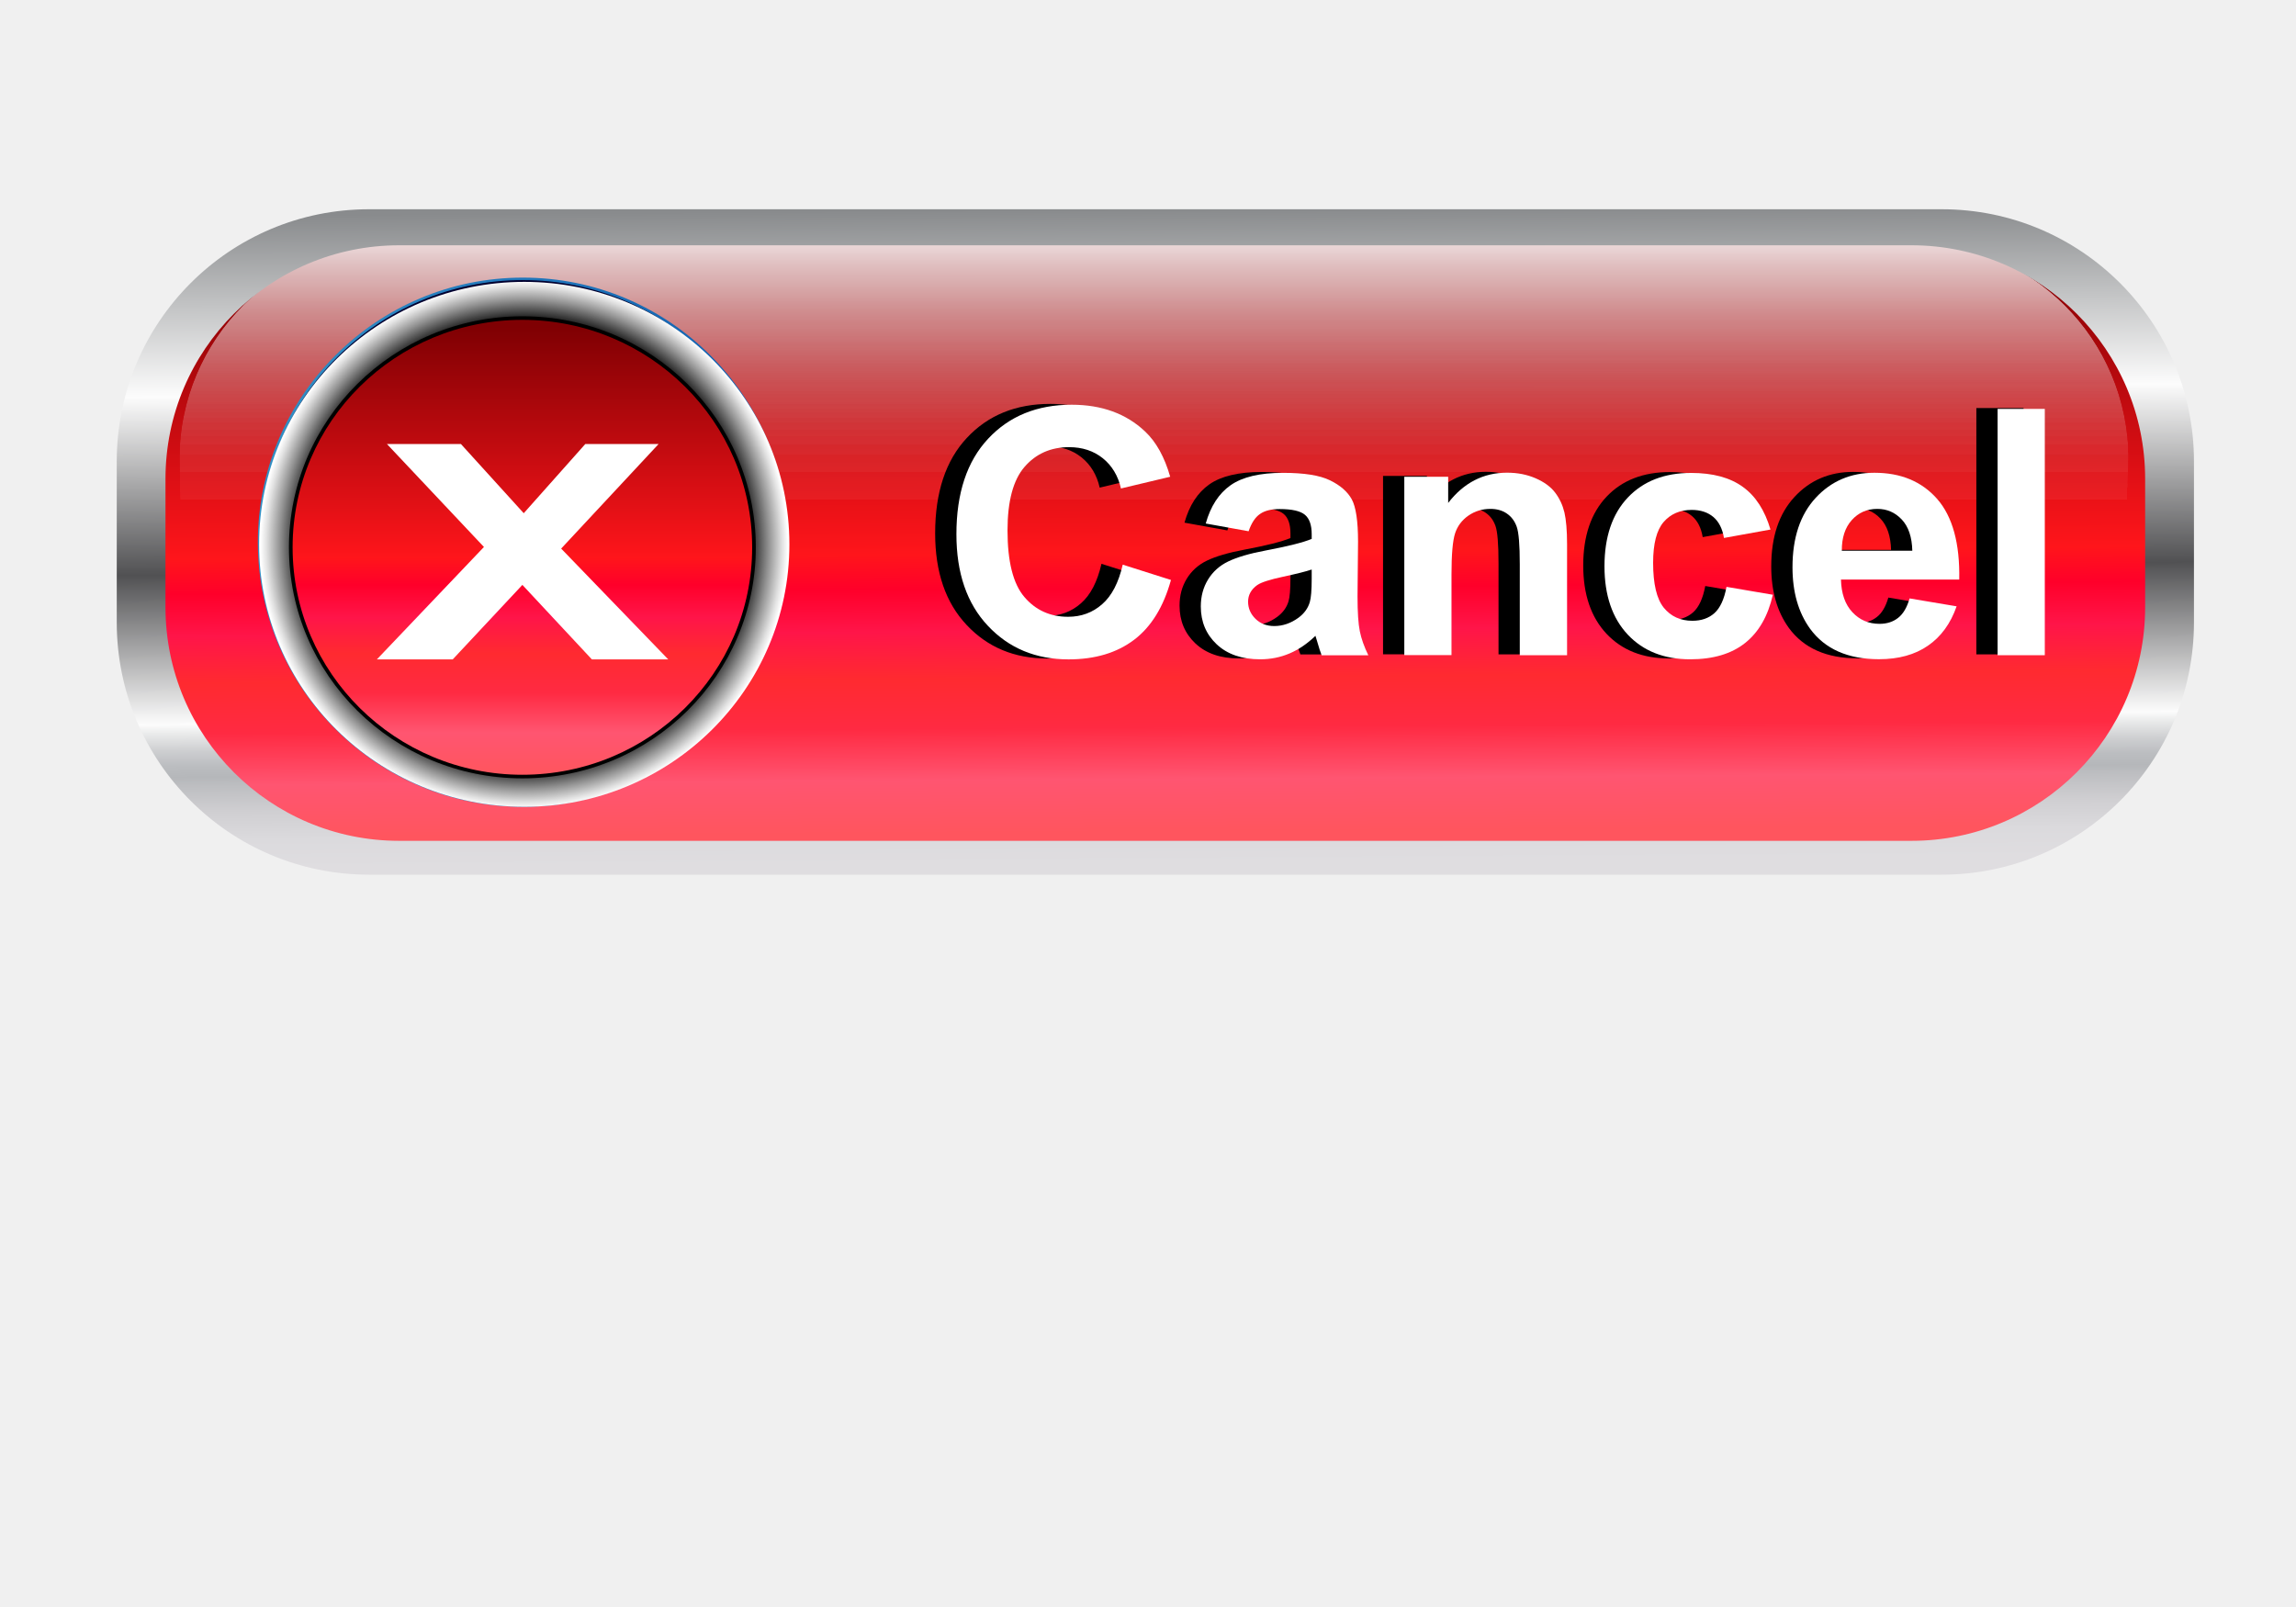
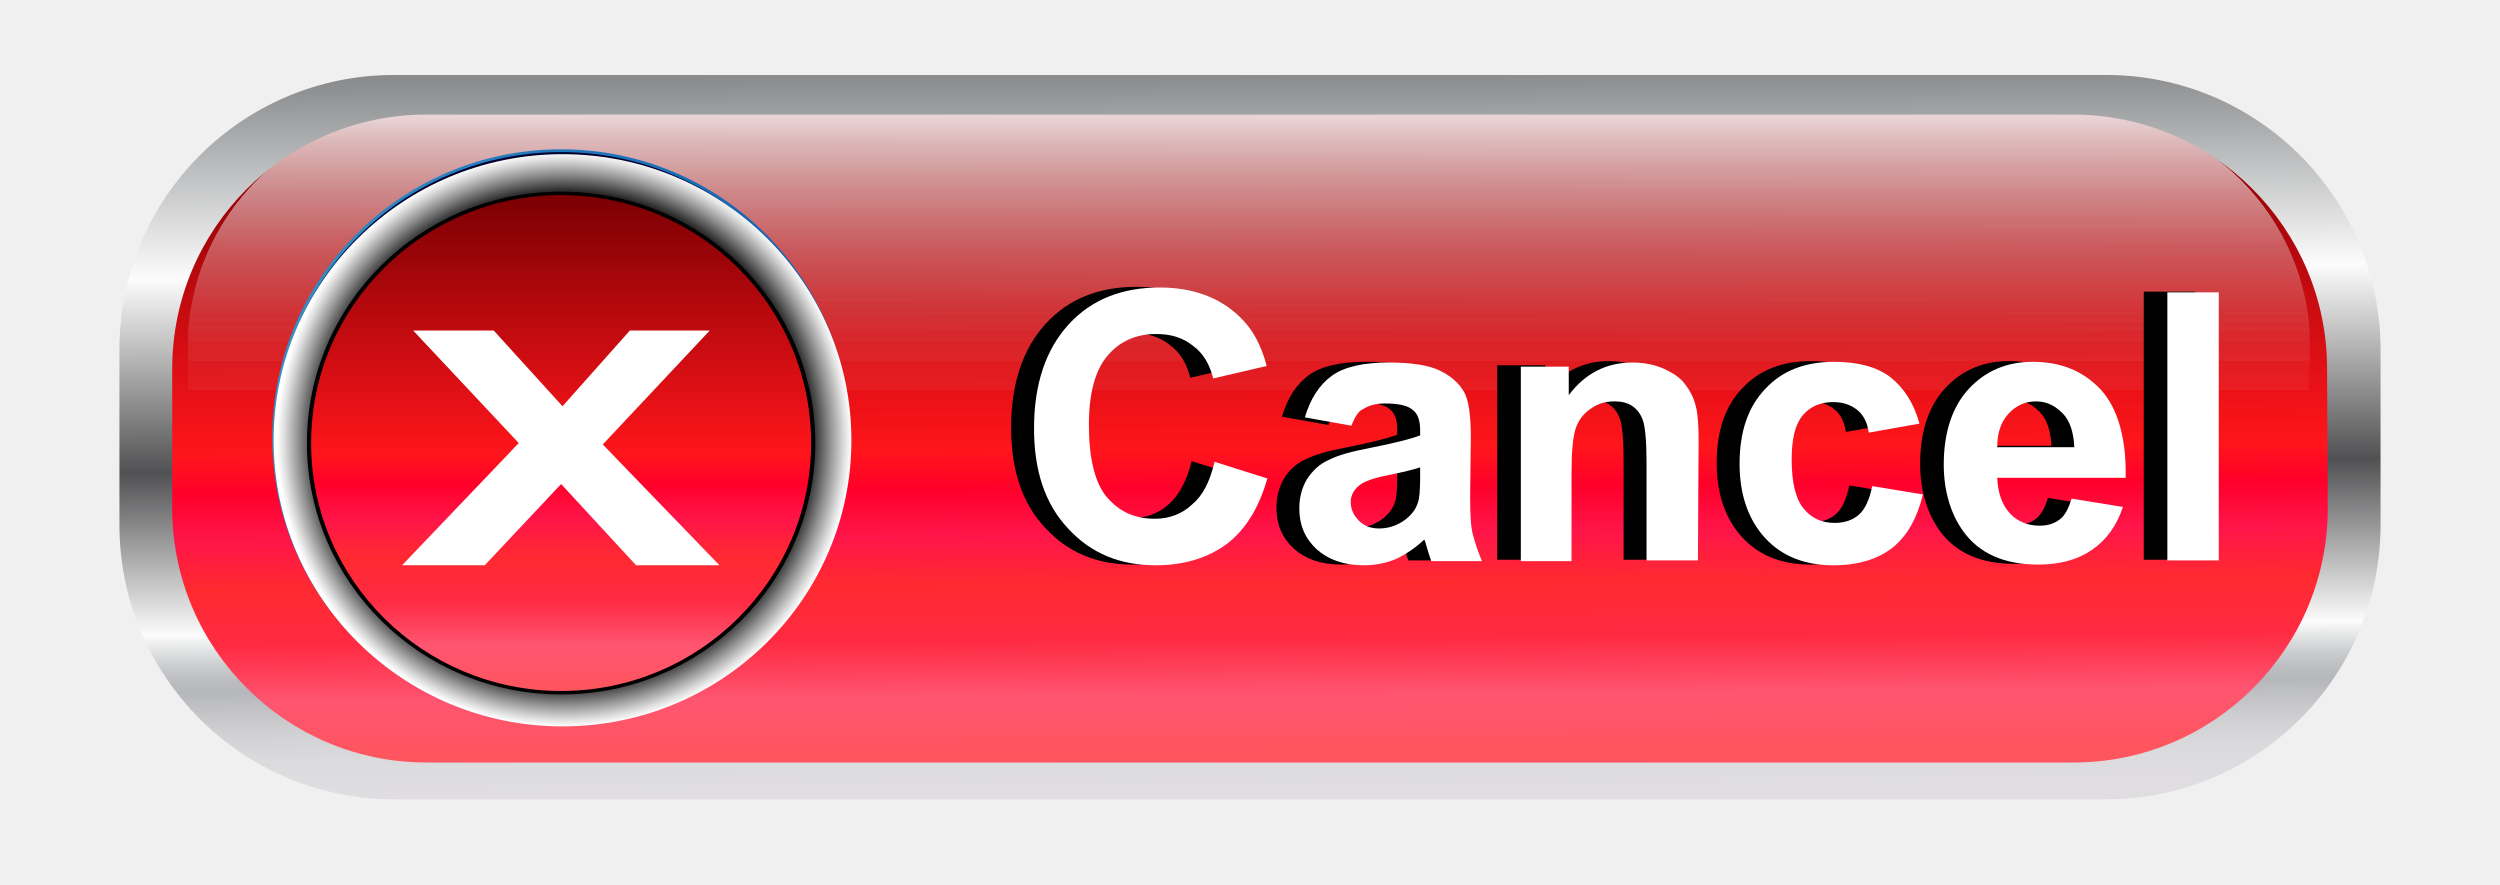
- <svg xmlns="http://www.w3.org/2000/svg" version="1.1" id="Layer_1" x="0px" y="0px" viewBox="1044 -441 2700 1890" enable-background="new 1044 -441 2700 1890" xml:space="preserve">
-   <linearGradient id="SVGID_1_" gradientUnits="userSpaceOnUse" x1="2399.957" y1="1164.757" x2="2404.461" y2="471.054" gradientTransform="matrix(1 0 0 -1 0 1008)">
+ <svg xmlns="http://www.w3.org/2000/svg" version="1.1" id="Layer_1" x="0px" y="0px" viewBox="0 0 360 127.3" enable-background="new 0 0 360 127.3" xml:space="preserve">
+   <linearGradient id="SVGID_1_" gradientUnits="userSpaceOnUse" x1="-5438.692" y1="1932.743" x2="-5434.189" y2="2626.446" gradientTransform="matrix(0.1333 0 0 0.1333 904.8 -241.8)">
    <stop offset="2.150538e-002" style="stop-color:#7F0003" />
    <stop offset="0.528" style="stop-color:#FF151B" />
    <stop offset="0.587" style="stop-color:#FF002A" />
    <stop offset="0.659" style="stop-color:#FF1549" />
    <stop offset="0.738" style="stop-color:#FF2A30" />
    <stop offset="0.823" style="stop-color:#FF2A42" />
    <stop offset="0.911" style="stop-color:#FF5571" />
    <stop offset="1" style="stop-color:#FF555E" />
  </linearGradient>
-   <path fill="url(#SVGID_1_)" d="M1227,292V100.8c0-142.2,115.3-257.5,257.5-257.5H3320c142.2,0,257.5,115.3,257.5,257.5V292  c0,142.2-115.3,257.5-257.5,257.5H1484.5C1342.2,549.5,1227,434.2,1227,292z" />
+   <path fill="url(#SVGID_1_)" d="M23.2,75.7V50.2c0-19,15.4-34.3,34.3-34.3h244.7c19,0,34.3,15.4,34.3,34.3v25.5  c0,19-15.4,34.3-34.3,34.3H57.6C38.6,110.1,23.2,94.7,23.2,75.7z" />
  <defs>
-     <filter id="Adobe_OpacityMaskFilter" filterUnits="userSpaceOnUse" x="1255.1" y="-156.7" width="2291.9" height="489.8">
+     <filter id="Adobe_OpacityMaskFilter" filterUnits="userSpaceOnUse" x="27" y="15.9" width="305.6" height="65.3">
      <feColorMatrix type="matrix" values="1 0 0 0 0  0 1 0 0 0  0 0 1 0 0  0 0 0 1 0" />
    </filter>
  </defs>
-   <mask maskUnits="userSpaceOnUse" x="1255.1" y="-156.7" width="2291.9" height="489.8" id="SVGID_2_">
+   <mask maskUnits="userSpaceOnUse" x="27" y="15.9" width="305.6" height="65.3" id="SVGID_2_">
    <g filter="url(#Adobe_OpacityMaskFilter)">
-       <linearGradient id="SVGID_3_" gradientUnits="userSpaceOnUse" x1="2401" y1="1303.079" x2="2401" y2="702.374" gradientTransform="matrix(1 0 0 -1 0 1008)">
+       <linearGradient id="SVGID_3_" gradientUnits="userSpaceOnUse" x1="-5437.6" y1="1794.421" x2="-5437.6" y2="2395.126" gradientTransform="matrix(0.1333 0 0 0.1333 904.8 -241.8)">
        <stop offset="0.174" style="stop-color:#FFFFFF" />
        <stop offset="0.277" style="stop-color:#BEBEBE" />
        <stop offset="0.379" style="stop-color:#858585" />
        <stop offset="0.479" style="stop-color:#555555" />
        <stop offset="0.573" style="stop-color:#303030" />
        <stop offset="0.659" style="stop-color:#161616" />
        <stop offset="0.737" style="stop-color:#060606" />
        <stop offset="0.797" style="stop-color:#000000" />
      </linearGradient>
-       <path fill="url(#SVGID_3_)" d="M3538.9,333.1l-2280.1-1.7l-3.7-232.6c0-141.1,114.4-255.5,255.5-255.5h1780.9    c141.1,0,255.5,114.4,255.5,255.5L3538.9,333.1z" />
+       <path fill="url(#SVGID_3_)" d="M331.5,81.2L27.5,81L27,50c0-18.8,15.3-34.1,34.1-34.1h237.5c18.8,0,34.1,15.3,34.1,34.1    L331.5,81.2z" />
    </g>
  </mask>
-   <path mask="url(#SVGID_2_)" fill="#FFFFFF" d="M3538.9,333.1l-2280.1-1.7l-3.7-232.6c0-141.1,114.4-255.5,255.5-255.5h1780.9  c141.1,0,255.5,114.4,255.5,255.5L3538.9,333.1z" />
-   <linearGradient id="SVGID_4_" gradientUnits="userSpaceOnUse" x1="2400.113" y1="1202.431" x2="2405.097" y2="434.718" gradientTransform="matrix(1 0 0 -1 0 1008)">
+   <path mask="url(#SVGID_2_)" fill="#FFFFFF" d="M331.5,81.2L27.5,81L27,50c0-18.8,15.3-34.1,34.1-34.1h237.5  c18.8,0,34.1,15.3,34.1,34.1L331.5,81.2z" />
+   <linearGradient id="SVGID_4_" gradientUnits="userSpaceOnUse" x1="-5438.537" y1="1895.068" x2="-5433.553" y2="2662.782" gradientTransform="matrix(0.1333 0 0 0.1333 904.8 -241.8)">
    <stop offset="0" style="stop-color:#898B8D" />
    <stop offset="0.277" style="stop-color:#FCFCFC" />
    <stop offset="0.55" style="stop-color:#515153" />
    <stop offset="0.779" style="stop-color:#FCFCFC" />
    <stop offset="0.793" style="stop-color:#EAEBEB" />
    <stop offset="0.82" style="stop-color:#CDCED0" />
    <stop offset="0.843" style="stop-color:#BBBDC0" />
    <stop offset="0.86" style="stop-color:#B5B7BA" />
    <stop offset="0.873" style="stop-color:#BDBEC1" />
    <stop offset="0.914" style="stop-color:#D0CFD2" />
    <stop offset="0.956" style="stop-color:#DBDADD" />
    <stop offset="1" style="stop-color:#DFDDE0" />
  </linearGradient>
-   <path fill="url(#SVGID_4_)" d="M3327.4-194.9H1477.9c-163.8,0-296.6,132.8-296.6,296.6v189.4c0,163.8,132.8,296.6,296.6,296.6  h1849.5c163.8,0,296.6-132.8,296.6-296.6V101.7C3624-62.1,3491.2-194.9,3327.4-194.9z M3566.6,273.1c0,151.7-123,274.8-274.8,274.8  H1513.4c-151.8,0-274.8-123-274.8-274.8V122.3c0-151.8,123-274.8,274.8-274.8h1778.4c151.8,0,274.8,123,274.8,274.8V273.1z" />
+   <path fill="url(#SVGID_4_)" d="M303.3,10.8H56.7c-21.8,0-39.5,17.7-39.5,39.5v25.3c0,21.8,17.7,39.5,39.5,39.5h246.6  c21.8,0,39.5-17.7,39.5-39.5V50.4C342.8,28.5,325.1,10.8,303.3,10.8z M335.2,73.2c0,20.2-16.4,36.6-36.6,36.6H61.4  c-20.2,0-36.6-16.4-36.6-36.6V53.1c0-20.2,16.4-36.6,36.6-36.6h237.1c20.2,0,36.6,16.4,36.6,36.6L335.2,73.2L335.2,73.2z" />
  <g>
-     <linearGradient id="SVGID_5_" gradientUnits="userSpaceOnUse" x1="1658.9" y1="1124.903" x2="1658.9" y2="503.36" gradientTransform="matrix(1 0 0 -1 0 1008)">
+     <linearGradient id="SVGID_5_" gradientUnits="userSpaceOnUse" x1="-6179.749" y1="1972.596" x2="-6179.749" y2="2594.14" gradientTransform="matrix(0.1333 0 0 0.1333 904.8 -241.8)">
      <stop offset="8.379891e-002" style="stop-color:#01002F" />
      <stop offset="0.364" style="stop-color:#051D57" />
      <stop offset="1" style="stop-color:#0F5EB0" />
    </linearGradient>
-     <ellipse fill="url(#SVGID_5_)" cx="1658.9" cy="196.7" rx="310.2" ry="309.7" />
-     <linearGradient id="SVGID_6_" gradientUnits="userSpaceOnUse" x1="1347.2" y1="811.3" x2="1970.6" y2="811.3" gradientTransform="matrix(1 0 0 -1 0 1008)">
+     <ellipse fill="url(#SVGID_5_)" cx="80.8" cy="63" rx="41.4" ry="41.3" />
+     <linearGradient id="SVGID_6_" gradientUnits="userSpaceOnUse" x1="-6491.45" y1="2286.2" x2="-5868.05" y2="2286.2" gradientTransform="matrix(0.1333 0 0 0.1333 904.8 -241.8)">
      <stop offset="0" style="stop-color:#3290C5" />
      <stop offset="1" style="stop-color:#0F5EB0" />
    </linearGradient>
-     <path fill="url(#SVGID_6_)" d="M1658.9,507.9c-171.9,0-311.7-139.6-311.7-311.2s139.8-311.2,311.7-311.2s311.7,139.6,311.7,311.2   S1830.8,507.9,1658.9,507.9z M1658.9-111.6c-170.2,0-308.7,138.3-308.7,308.3S1488.7,505,1658.9,505s308.7-138.3,308.7-308.3   S1829.1-111.6,1658.9-111.6z" />
+     <path fill="url(#SVGID_6_)" d="M80.8,104.5c-22.9,0-41.6-18.6-41.6-41.5s18.6-41.5,41.6-41.5s41.6,18.6,41.6,41.5   S103.8,104.5,80.8,104.5z M80.8,21.9c-22.7,0-41.2,18.4-41.2,41.1s18.5,41.1,41.2,41.1S122,85.7,122,63S103.5,21.9,80.8,21.9z" />
  </g>
-   <radialGradient id="SVGID_7_" cx="1660.5" cy="808.8" r="310.254" gradientTransform="matrix(1 0 0 -1 0 1008)" gradientUnits="userSpaceOnUse">
+   <radialGradient id="SVGID_7_" cx="-6178.149" cy="2288.7" r="310.254" gradientTransform="matrix(0.1333 0 0 0.1333 904.8 -241.8)" gradientUnits="userSpaceOnUse">
    <stop offset="0.841" style="stop-color:#000000" />
    <stop offset="0.855" style="stop-color:#191919" />
    <stop offset="0.927" style="stop-color:#939393" />
    <stop offset="0.977" style="stop-color:#E1E1E1" />
    <stop offset="1" style="stop-color:#FFFFFF" />
  </radialGradient>
-   <ellipse fill="url(#SVGID_7_)" cx="1660.5" cy="199.2" rx="311.8" ry="308.7" />
-   <ellipse cx="1658.3" cy="202.7" rx="274.5" ry="271.7" />
-   <linearGradient id="SVGID_8_" gradientUnits="userSpaceOnUse" x1="1658.3" y1="1076.124" x2="1658.3" y2="539.395" gradientTransform="matrix(1 0 0 -1 0 1008)">
+   <ellipse fill="url(#SVGID_7_)" cx="81" cy="63.4" rx="41.6" ry="41.2" />
+   <ellipse cx="80.8" cy="63.8" rx="36.6" ry="36.2" />
+   <linearGradient id="SVGID_8_" gradientUnits="userSpaceOnUse" x1="-6180.35" y1="2021.376" x2="-6180.35" y2="2558.104" gradientTransform="matrix(0.1333 0 0 0.1333 904.8 -241.8)">
    <stop offset="2.150538e-002" style="stop-color:#7F0003" />
    <stop offset="0.528" style="stop-color:#FF151B" />
    <stop offset="0.587" style="stop-color:#FF002A" />
    <stop offset="0.659" style="stop-color:#FF1549" />
    <stop offset="0.738" style="stop-color:#FF2A30" />
    <stop offset="0.823" style="stop-color:#FF2A42" />
    <stop offset="0.911" style="stop-color:#FF5571" />
    <stop offset="1" style="stop-color:#FF555E" />
  </linearGradient>
-   <ellipse fill="url(#SVGID_8_)" cx="1658.3" cy="202.7" rx="270.2" ry="267.5" />
+   <ellipse fill="url(#SVGID_8_)" cx="80.8" cy="63.8" rx="36" ry="35.7" />
  <g>
-     <path d="M2339.3,222.1l56.7,18c-8.7,31.6-23.2,55.1-43.4,70.4c-20.2,15.3-45.9,23-77,23c-38.5,0-70.1-13.1-94.8-39.4   c-24.8-26.3-37.1-62.2-37.1-107.8c0-48.2,12.4-85.7,37.3-112.3c24.9-26.7,57.6-40,98.2-40c35.4,0,64.2,10.5,86.3,31.4   c13.2,12.4,23,30.2,29.6,53.3l-57.9,13.8c-3.4-15-10.6-26.9-21.4-35.6c-10.9-8.7-24.1-13-39.6-13c-21.5,0-38.9,7.7-52.3,23.1   c-13.4,15.4-20.1,40.4-20.1,74.9c0,36.6,6.6,62.7,19.8,78.2c13.2,15.5,30.3,23.3,51.4,23.3c15.5,0,28.9-4.9,40.1-14.8   C2326.4,258.8,2334.4,243.3,2339.3,222.1z" />
-     <path d="M2487.3,182.8l-50.4-9.1c5.7-20.3,15.4-35.3,29.2-45c13.8-9.7,34.4-14.6,61.6-14.6c24.8,0,43.2,2.9,55.3,8.8   c12.1,5.9,20.6,13.3,25.6,22.3c4.9,9,7.4,25.6,7.4,49.7l-0.6,64.8c0,18.4,0.9,32,2.7,40.8c1.8,8.8,5.1,18.1,10,28.2h-54.9   c-1.5-3.7-3.2-9.2-5.3-16.4c-0.9-3.3-1.6-5.5-2-6.5c-9.5,9.2-19.6,16.1-30.4,20.7c-10.8,4.6-22.3,6.9-34.6,6.9   c-21.6,0-38.6-5.9-51.1-17.6c-12.4-11.7-18.7-26.5-18.7-44.5c0-11.9,2.8-22.4,8.5-31.7c5.7-9.3,13.6-16.4,23.8-21.3   c10.2-4.9,24.9-9.3,44.2-12.9c25.9-4.9,43.9-9.4,53.9-13.6v-5.5c0-10.7-2.6-18.3-7.9-22.8c-5.3-4.5-15.2-6.8-29.8-6.8   c-9.9,0-17.6,1.9-23.1,5.8C2495.2,166.2,2490.7,173,2487.3,182.8z M2561.6,227.8c-7.1,2.4-18.4,5.2-33.8,8.5   c-15.4,3.3-25.5,6.5-30.2,9.7c-7.2,5.1-10.9,11.7-10.9,19.6c0,7.8,2.9,14.5,8.7,20.2c5.8,5.7,13.2,8.5,22.1,8.5   c10,0,19.6-3.3,28.6-9.9c6.7-5,11.1-11.1,13.2-18.4c1.4-4.7,2.2-13.8,2.2-27.1V227.8z" />
-     <path d="M2861.7,328.6h-55.5V221.5c0-22.7-1.2-37.3-3.6-44c-2.4-6.7-6.2-11.8-11.6-15.5c-5.3-3.7-11.8-5.5-19.3-5.5   c-9.6,0-18.2,2.6-25.9,7.9c-7.6,5.3-12.9,12.3-15.7,20.9c-2.8,8.7-4.2,24.8-4.2,48.2v95h-55.5V118.7h51.6v30.8   c18.3-23.7,41.4-35.6,69.2-35.6c12.3,0,23.4,2.2,33.6,6.6c10.1,4.4,17.8,10,23,16.9c5.2,6.9,8.8,14.6,10.9,23.3   c2,8.7,3.1,21.1,3.1,37.3V328.6z" />
-     <path d="M3101,180.8l-54.7,9.9c-1.8-10.9-6-19.2-12.5-24.7c-6.5-5.5-15-8.3-25.4-8.3c-13.8,0-24.9,4.8-33.1,14.3   c-8.2,9.6-12.3,25.5-12.3,47.9c0,24.9,4.2,42.5,12.5,52.8c8.4,10.3,19.6,15.4,33.7,15.4c10.5,0,19.2-3,25.9-9   c6.7-6,11.5-16.3,14.2-30.9l54.5,9.3c-5.7,25-16.5,43.9-32.6,56.7c-16.1,12.8-37.6,19.2-64.6,19.2c-30.7,0-55.2-9.7-73.4-29   c-18.2-19.4-27.4-46.2-27.4-80.4c0-34.6,9.2-61.6,27.5-80.9c18.3-19.3,43.1-28.9,74.3-28.9c25.6,0,45.9,5.5,61,16.5   C3083.6,141.5,3094.4,158.3,3101,180.8z" />
-     <path d="M3264.6,261.8l55.3,9.3c-7.1,20.3-18.3,35.7-33.7,46.3c-15.3,10.6-34.5,15.9-57.6,15.9c-36.5,0-63.5-11.9-81-35.8   c-13.8-19.1-20.7-43.2-20.7-72.3c0-34.8,9.1-62,27.3-81.7c18.2-19.7,41.2-29.5,69-29.5c31.2,0,55.8,10.3,73.9,30.9   c18,20.6,26.7,52.2,25.9,94.7h-139.1c0.4,16.5,4.9,29.3,13.4,38.4c8.6,9.2,19.2,13.7,32,13.7c8.7,0,16-2.4,21.9-7.1   C3257.1,280,3261.6,272.3,3264.6,261.8z M3267.8,205.7c-0.4-16.1-4.5-28.3-12.4-36.7c-7.9-8.4-17.5-12.5-28.8-12.5   c-12.1,0-22.1,4.4-30,13.2c-7.9,8.8-11.8,20.8-11.7,36H3267.8z" />
-     <path d="M3368.1,328.6V38.9h55.5v289.7H3368.1z" />
+     <path d="M171.6,66.4l7.6,2.4c-1.2,4.2-3.1,7.3-5.8,9.4c-2.7,2-6.1,3.1-10.3,3.1c-5.1,0-9.3-1.7-12.6-5.3c-3.3-3.5-4.9-8.3-4.9-14.4   c0-6.4,1.7-11.4,5-15c3.3-3.6,7.7-5.3,13.1-5.3c4.7,0,8.6,1.4,11.5,4.2c1.8,1.7,3.1,4,3.9,7.1l-7.7,1.8c-0.5-2-1.4-3.6-2.9-4.7   c-1.5-1.2-3.2-1.7-5.3-1.7c-2.9,0-5.2,1-7,3.1c-1.8,2.1-2.7,5.4-2.7,10c0,4.9,0.9,8.4,2.6,10.4s4,3.1,6.9,3.1c2.1,0,3.9-0.7,5.3-2   C169.8,71.3,170.9,69.2,171.6,66.4z" />
+     <path d="M191.3,61.2l-6.7-1.2c0.8-2.7,2.1-4.7,3.9-6c1.8-1.3,4.6-1.9,8.2-1.9c3.3,0,5.8,0.4,7.4,1.2c1.6,0.8,2.7,1.8,3.4,3   c0.7,1.2,1,3.4,1,6.6l-0.1,8.6c0,2.5,0.1,4.3,0.4,5.4s0.7,2.4,1.3,3.8h-7.3c-0.2-0.5-0.4-1.2-0.7-2.2c-0.1-0.4-0.2-0.7-0.3-0.9   c-1.3,1.2-2.6,2.1-4.1,2.8c-1.4,0.6-3,0.9-4.6,0.9c-2.9,0-5.1-0.8-6.8-2.3c-1.7-1.6-2.5-3.5-2.5-5.9c0-1.6,0.4-3,1.1-4.2   s1.8-2.2,3.2-2.8c1.4-0.7,3.3-1.2,5.9-1.7c3.5-0.7,5.9-1.3,7.2-1.8v-0.7c0-1.4-0.3-2.4-1.1-3c-0.7-0.6-2-0.9-4-0.9   c-1.3,0-2.3,0.3-3.1,0.8C192.3,59,191.7,59.9,191.3,61.2z M201.2,67.2c-0.9,0.3-2.5,0.7-4.5,1.1c-2.1,0.4-3.4,0.9-4,1.3   c-1,0.7-1.5,1.6-1.5,2.6c0,1,0.4,1.9,1.2,2.7c0.8,0.8,1.8,1.1,2.9,1.1c1.3,0,2.6-0.4,3.8-1.3c0.9-0.7,1.5-1.5,1.8-2.5   c0.2-0.6,0.3-1.8,0.3-3.6L201.2,67.2L201.2,67.2z" />
+     <path d="M241.2,80.6h-7.4V66.3c0-3-0.2-5-0.5-5.9c-0.3-0.9-0.8-1.6-1.5-2.1c-0.7-0.5-1.6-0.7-2.6-0.7c-1.3,0-2.4,0.3-3.5,1.1   c-1,0.7-1.7,1.6-2.1,2.8c-0.4,1.2-0.6,3.3-0.6,6.4v12.7h-7.4v-28h6.9v4.1c2.4-3.2,5.5-4.7,9.2-4.7c1.6,0,3.1,0.3,4.5,0.9   c1.3,0.6,2.4,1.3,3.1,2.3s1.2,1.9,1.5,3.1c0.3,1.2,0.4,2.8,0.4,5L241.2,80.6L241.2,80.6z" />
+     <path d="M273.1,60.9l-7.3,1.3c-0.2-1.5-0.8-2.6-1.7-3.3s-2-1.1-3.4-1.1c-1.8,0-3.3,0.6-4.4,1.9c-1.1,1.3-1.6,3.4-1.6,6.4   c0,3.3,0.6,5.7,1.7,7c1.1,1.4,2.6,2.1,4.5,2.1c1.4,0,2.6-0.4,3.5-1.2c0.9-0.8,1.5-2.2,1.9-4.1l7.3,1.2c-0.8,3.3-2.2,5.9-4.3,7.6   c-2.1,1.7-5,2.6-8.6,2.6c-4.1,0-7.4-1.3-9.8-3.9c-2.4-2.6-3.7-6.2-3.7-10.7c0-4.6,1.2-8.2,3.7-10.8c2.4-2.6,5.7-3.9,9.9-3.9   c3.4,0,6.1,0.7,8.1,2.2C270.8,55.7,272.2,57.9,273.1,60.9z" />
+     <path d="M294.9,71.7l7.4,1.2c-0.9,2.7-2.4,4.8-4.5,6.2c-2,1.4-4.6,2.1-7.7,2.1c-4.9,0-8.5-1.6-10.8-4.8c-1.8-2.5-2.8-5.8-2.8-9.6   c0-4.6,1.2-8.3,3.6-10.9s5.5-3.9,9.2-3.9c4.2,0,7.4,1.4,9.9,4.1c2.4,2.7,3.6,7,3.5,12.6h-18.5c0.1,2.2,0.7,3.9,1.8,5.1   c1.1,1.2,2.6,1.8,4.3,1.8c1.2,0,2.1-0.3,2.9-0.9C293.9,74.1,294.5,73.1,294.9,71.7z M295.4,64.2c-0.1-2.1-0.6-3.8-1.7-4.9   c-1.1-1.1-2.3-1.7-3.8-1.7c-1.6,0-2.9,0.6-4,1.8c-1.1,1.2-1.6,2.8-1.6,4.8H295.4z" />
+     <path d="M308.7,80.6V42h7.4v38.6H308.7z" />
  </g>
  <g>
-     <path fill="#FFFFFF" d="M2364.3,223.1l56.7,18c-8.7,31.6-23.2,55.1-43.4,70.4c-20.2,15.3-45.9,23-77,23   c-38.5,0-70.1-13.1-94.8-39.4c-24.8-26.3-37.1-62.2-37.1-107.8c0-48.2,12.4-85.7,37.3-112.3c24.9-26.7,57.6-40,98.2-40   c35.4,0,64.2,10.5,86.3,31.4c13.2,12.4,23,30.2,29.6,53.3l-57.9,13.8c-3.4-15-10.6-26.9-21.4-35.6c-10.9-8.7-24.1-13-39.6-13   c-21.5,0-38.9,7.7-52.3,23.1c-13.4,15.4-20.1,40.4-20.1,74.9c0,36.6,6.6,62.7,19.8,78.2c13.2,15.5,30.3,23.3,51.4,23.3   c15.5,0,28.9-4.9,40.1-14.8C2351.4,259.8,2359.4,244.3,2364.3,223.1z" />
-     <path fill="#FFFFFF" d="M2512.3,183.8l-50.4-9.1c5.7-20.3,15.4-35.3,29.2-45c13.8-9.7,34.4-14.6,61.6-14.6   c24.8,0,43.2,2.9,55.3,8.8c12.1,5.9,20.6,13.3,25.6,22.3c4.9,9,7.4,25.6,7.4,49.7l-0.6,64.8c0,18.4,0.9,32,2.7,40.8   c1.8,8.8,5.1,18.1,10,28.2h-54.9c-1.5-3.7-3.2-9.2-5.3-16.4c-0.9-3.3-1.6-5.5-2-6.5c-9.5,9.2-19.6,16.1-30.4,20.7   c-10.8,4.6-22.3,6.9-34.6,6.9c-21.6,0-38.6-5.9-51.1-17.6c-12.4-11.7-18.7-26.5-18.7-44.5c0-11.9,2.8-22.4,8.5-31.7   c5.7-9.3,13.6-16.4,23.8-21.3c10.2-4.9,24.9-9.3,44.2-12.9c25.9-4.9,43.9-9.4,53.9-13.6v-5.5c0-10.7-2.6-18.3-7.9-22.8   c-5.3-4.5-15.2-6.8-29.8-6.8c-9.9,0-17.6,1.9-23.1,5.8C2520.2,167.2,2515.7,174,2512.3,183.8z M2586.6,228.8   c-7.1,2.4-18.4,5.2-33.8,8.5c-15.4,3.3-25.5,6.5-30.2,9.7c-7.2,5.1-10.9,11.7-10.9,19.6c0,7.8,2.9,14.5,8.7,20.2   c5.8,5.7,13.2,8.5,22.1,8.5c10,0,19.6-3.3,28.6-9.9c6.7-5,11.1-11.1,13.2-18.4c1.4-4.7,2.2-13.8,2.2-27.1V228.8z" />
-     <path fill="#FFFFFF" d="M2886.7,329.6h-55.5V222.5c0-22.7-1.2-37.3-3.6-44c-2.4-6.7-6.2-11.8-11.6-15.5c-5.3-3.7-11.8-5.5-19.3-5.5   c-9.6,0-18.2,2.6-25.9,7.9c-7.6,5.3-12.9,12.3-15.7,20.9c-2.8,8.7-4.2,24.8-4.2,48.2v95h-55.5V119.7h51.6v30.8   c18.3-23.7,41.4-35.6,69.2-35.6c12.3,0,23.4,2.2,33.6,6.6c10.1,4.4,17.8,10,23,16.9c5.2,6.9,8.8,14.6,10.9,23.3   c2,8.7,3.1,21.1,3.1,37.3V329.6z" />
-     <path fill="#FFFFFF" d="M3126,181.8l-54.7,9.9c-1.8-10.9-6-19.2-12.5-24.7c-6.5-5.5-15-8.3-25.4-8.3c-13.8,0-24.9,4.8-33.1,14.3   c-8.2,9.6-12.3,25.5-12.3,47.9c0,24.9,4.2,42.5,12.5,52.8c8.4,10.3,19.6,15.4,33.7,15.4c10.5,0,19.2-3,25.9-9   c6.7-6,11.5-16.3,14.2-30.9l54.5,9.3c-5.7,25-16.5,43.9-32.6,56.7c-16.1,12.8-37.6,19.2-64.6,19.2c-30.7,0-55.2-9.7-73.4-29   c-18.2-19.4-27.4-46.2-27.4-80.4c0-34.6,9.2-61.6,27.5-80.9c18.3-19.3,43.1-28.9,74.3-28.9c25.6,0,45.9,5.5,61,16.5   C3108.6,142.5,3119.4,159.3,3126,181.8z" />
-     <path fill="#FFFFFF" d="M3289.6,262.8l55.3,9.3c-7.1,20.3-18.3,35.7-33.7,46.3c-15.3,10.6-34.5,15.9-57.6,15.9   c-36.5,0-63.5-11.9-81-35.8c-13.8-19.1-20.7-43.2-20.7-72.3c0-34.8,9.1-62,27.3-81.7c18.2-19.7,41.2-29.5,69-29.5   c31.2,0,55.8,10.3,73.9,30.9c18,20.6,26.7,52.2,25.9,94.7h-139.1c0.4,16.5,4.9,29.3,13.4,38.4c8.6,9.2,19.2,13.7,32,13.7   c8.7,0,16-2.4,21.9-7.1C3282.1,281,3286.6,273.3,3289.6,262.8z M3292.8,206.7c-0.4-16.1-4.5-28.3-12.4-36.7   c-7.9-8.4-17.5-12.5-28.8-12.5c-12.1,0-22.1,4.4-30,13.2c-7.9,8.8-11.8,20.8-11.7,36H3292.8z" />
-     <path fill="#FFFFFF" d="M3393.1,329.6V39.9h55.5v289.7H3393.1z" />
+     <path fill="#FFFFFF" d="M174.9,66.5l7.6,2.4c-1.2,4.2-3.1,7.3-5.8,9.4c-2.7,2-6.1,3.1-10.3,3.1c-5.1,0-9.3-1.7-12.6-5.3   c-3.3-3.5-4.9-8.3-4.9-14.4c0-6.4,1.7-11.4,5-15c3.3-3.6,7.7-5.3,13.1-5.3c4.7,0,8.6,1.4,11.5,4.2c1.8,1.7,3.1,4,3.9,7.1l-7.7,1.8   c-0.5-2-1.4-3.6-2.9-4.7c-1.5-1.2-3.2-1.7-5.3-1.7c-2.9,0-5.2,1-7,3.1c-1.8,2.1-2.7,5.4-2.7,10c0,4.9,0.9,8.4,2.6,10.4   c1.8,2.1,4,3.1,6.9,3.1c2.1,0,3.9-0.7,5.3-2C173.2,71.4,174.2,69.4,174.9,66.5z" />
+     <path fill="#FFFFFF" d="M194.6,61.3l-6.7-1.2c0.8-2.7,2.1-4.7,3.9-6c1.8-1.3,4.6-1.9,8.2-1.9c3.3,0,5.8,0.4,7.4,1.2s2.7,1.8,3.4,3   c0.7,1.2,1,3.4,1,6.6l-0.1,8.6c0,2.5,0.1,4.3,0.4,5.4s0.7,2.4,1.3,3.8h-7.3c-0.2-0.5-0.4-1.2-0.7-2.2c-0.1-0.4-0.2-0.7-0.3-0.9   c-1.3,1.2-2.6,2.1-4.1,2.8c-1.4,0.6-3,0.9-4.6,0.9c-2.9,0-5.1-0.8-6.8-2.3c-1.7-1.6-2.5-3.5-2.5-5.9c0-1.6,0.4-3,1.1-4.2   c0.8-1.2,1.8-2.2,3.2-2.8c1.4-0.7,3.3-1.2,5.9-1.7c3.5-0.7,5.9-1.3,7.2-1.8v-0.7c0-1.4-0.3-2.4-1.1-3c-0.7-0.6-2-0.9-4-0.9   c-1.3,0-2.3,0.3-3.1,0.8C195.7,59.1,195.1,60,194.6,61.3z M204.5,67.3c-0.9,0.3-2.5,0.7-4.5,1.1c-2.1,0.4-3.4,0.9-4,1.3   c-1,0.7-1.5,1.6-1.5,2.6c0,1,0.4,1.9,1.2,2.7c0.8,0.8,1.8,1.1,2.9,1.1c1.3,0,2.6-0.4,3.8-1.3c0.9-0.7,1.5-1.5,1.8-2.5   c0.2-0.6,0.3-1.8,0.3-3.6L204.5,67.3L204.5,67.3z" />
+     <path fill="#FFFFFF" d="M244.5,80.7h-7.4V66.5c0-3-0.2-5-0.5-5.9c-0.3-0.9-0.8-1.6-1.5-2.1c-0.7-0.5-1.6-0.7-2.6-0.7   c-1.3,0-2.4,0.3-3.5,1.1c-1,0.7-1.7,1.6-2.1,2.8c-0.4,1.2-0.6,3.3-0.6,6.4v12.7H219v-28h6.9v4.1c2.4-3.2,5.5-4.7,9.2-4.7   c1.6,0,3.1,0.3,4.5,0.9c1.3,0.6,2.4,1.3,3.1,2.3c0.7,0.9,1.2,1.9,1.5,3.1c0.3,1.2,0.4,2.8,0.4,5L244.5,80.7L244.5,80.7z" />
+     <path fill="#FFFFFF" d="M276.4,61l-7.3,1.3c-0.2-1.5-0.8-2.6-1.7-3.3c-0.9-0.7-2-1.1-3.4-1.1c-1.8,0-3.3,0.6-4.4,1.9   c-1.1,1.3-1.6,3.4-1.6,6.4c0,3.3,0.6,5.7,1.7,7c1.1,1.4,2.6,2.1,4.5,2.1c1.4,0,2.6-0.4,3.5-1.2c0.9-0.8,1.5-2.2,1.9-4.1l7.3,1.2   c-0.8,3.3-2.2,5.9-4.3,7.6c-2.1,1.7-5,2.6-8.6,2.6c-4.1,0-7.4-1.3-9.8-3.9c-2.4-2.6-3.7-6.2-3.7-10.7c0-4.6,1.2-8.2,3.7-10.8   c2.4-2.6,5.7-3.9,9.9-3.9c3.4,0,6.1,0.7,8.1,2.2C274.1,55.8,275.6,58,276.4,61z" />
+     <path fill="#FFFFFF" d="M298.3,71.8l7.4,1.2c-0.9,2.7-2.4,4.8-4.5,6.2c-2,1.4-4.6,2.1-7.7,2.1c-4.9,0-8.5-1.6-10.8-4.8   c-1.8-2.5-2.8-5.8-2.8-9.6c0-4.6,1.2-8.3,3.6-10.9s5.5-3.9,9.2-3.9c4.2,0,7.4,1.4,9.9,4.1c2.4,2.7,3.6,7,3.5,12.6h-18.5   c0.1,2.2,0.7,3.9,1.8,5.1c1.1,1.2,2.6,1.8,4.3,1.8c1.2,0,2.1-0.3,2.9-0.9C297.3,74.3,297.9,73.2,298.3,71.8z M298.7,64.4   c-0.1-2.1-0.6-3.8-1.7-4.9s-2.3-1.7-3.8-1.7c-1.6,0-2.9,0.6-4,1.8c-1.1,1.2-1.6,2.8-1.6,4.8H298.7z" />
+     <path fill="#FFFFFF" d="M312.1,80.7V42.1h7.4v38.6H312.1z" />
  </g>
  <g>
-     <path fill="#FFFFFF" d="M1487.2,334.5l125.9-132.2L1499,81.2h87l73.9,81.4l72.4-81.4h86.2l-114.6,123l125.9,130.3H1740l-81.7-87.6   l-81.9,87.6H1487.2z" />
+     <path fill="#FFFFFF" d="M57.9,81.4l16.8-17.6L59.5,47.6h11.6L81,58.5l9.7-10.9h11.5L86.8,64l16.8,17.4h-12L80.8,69.7L69.8,81.4   H57.9z" />
  </g>
</svg>
